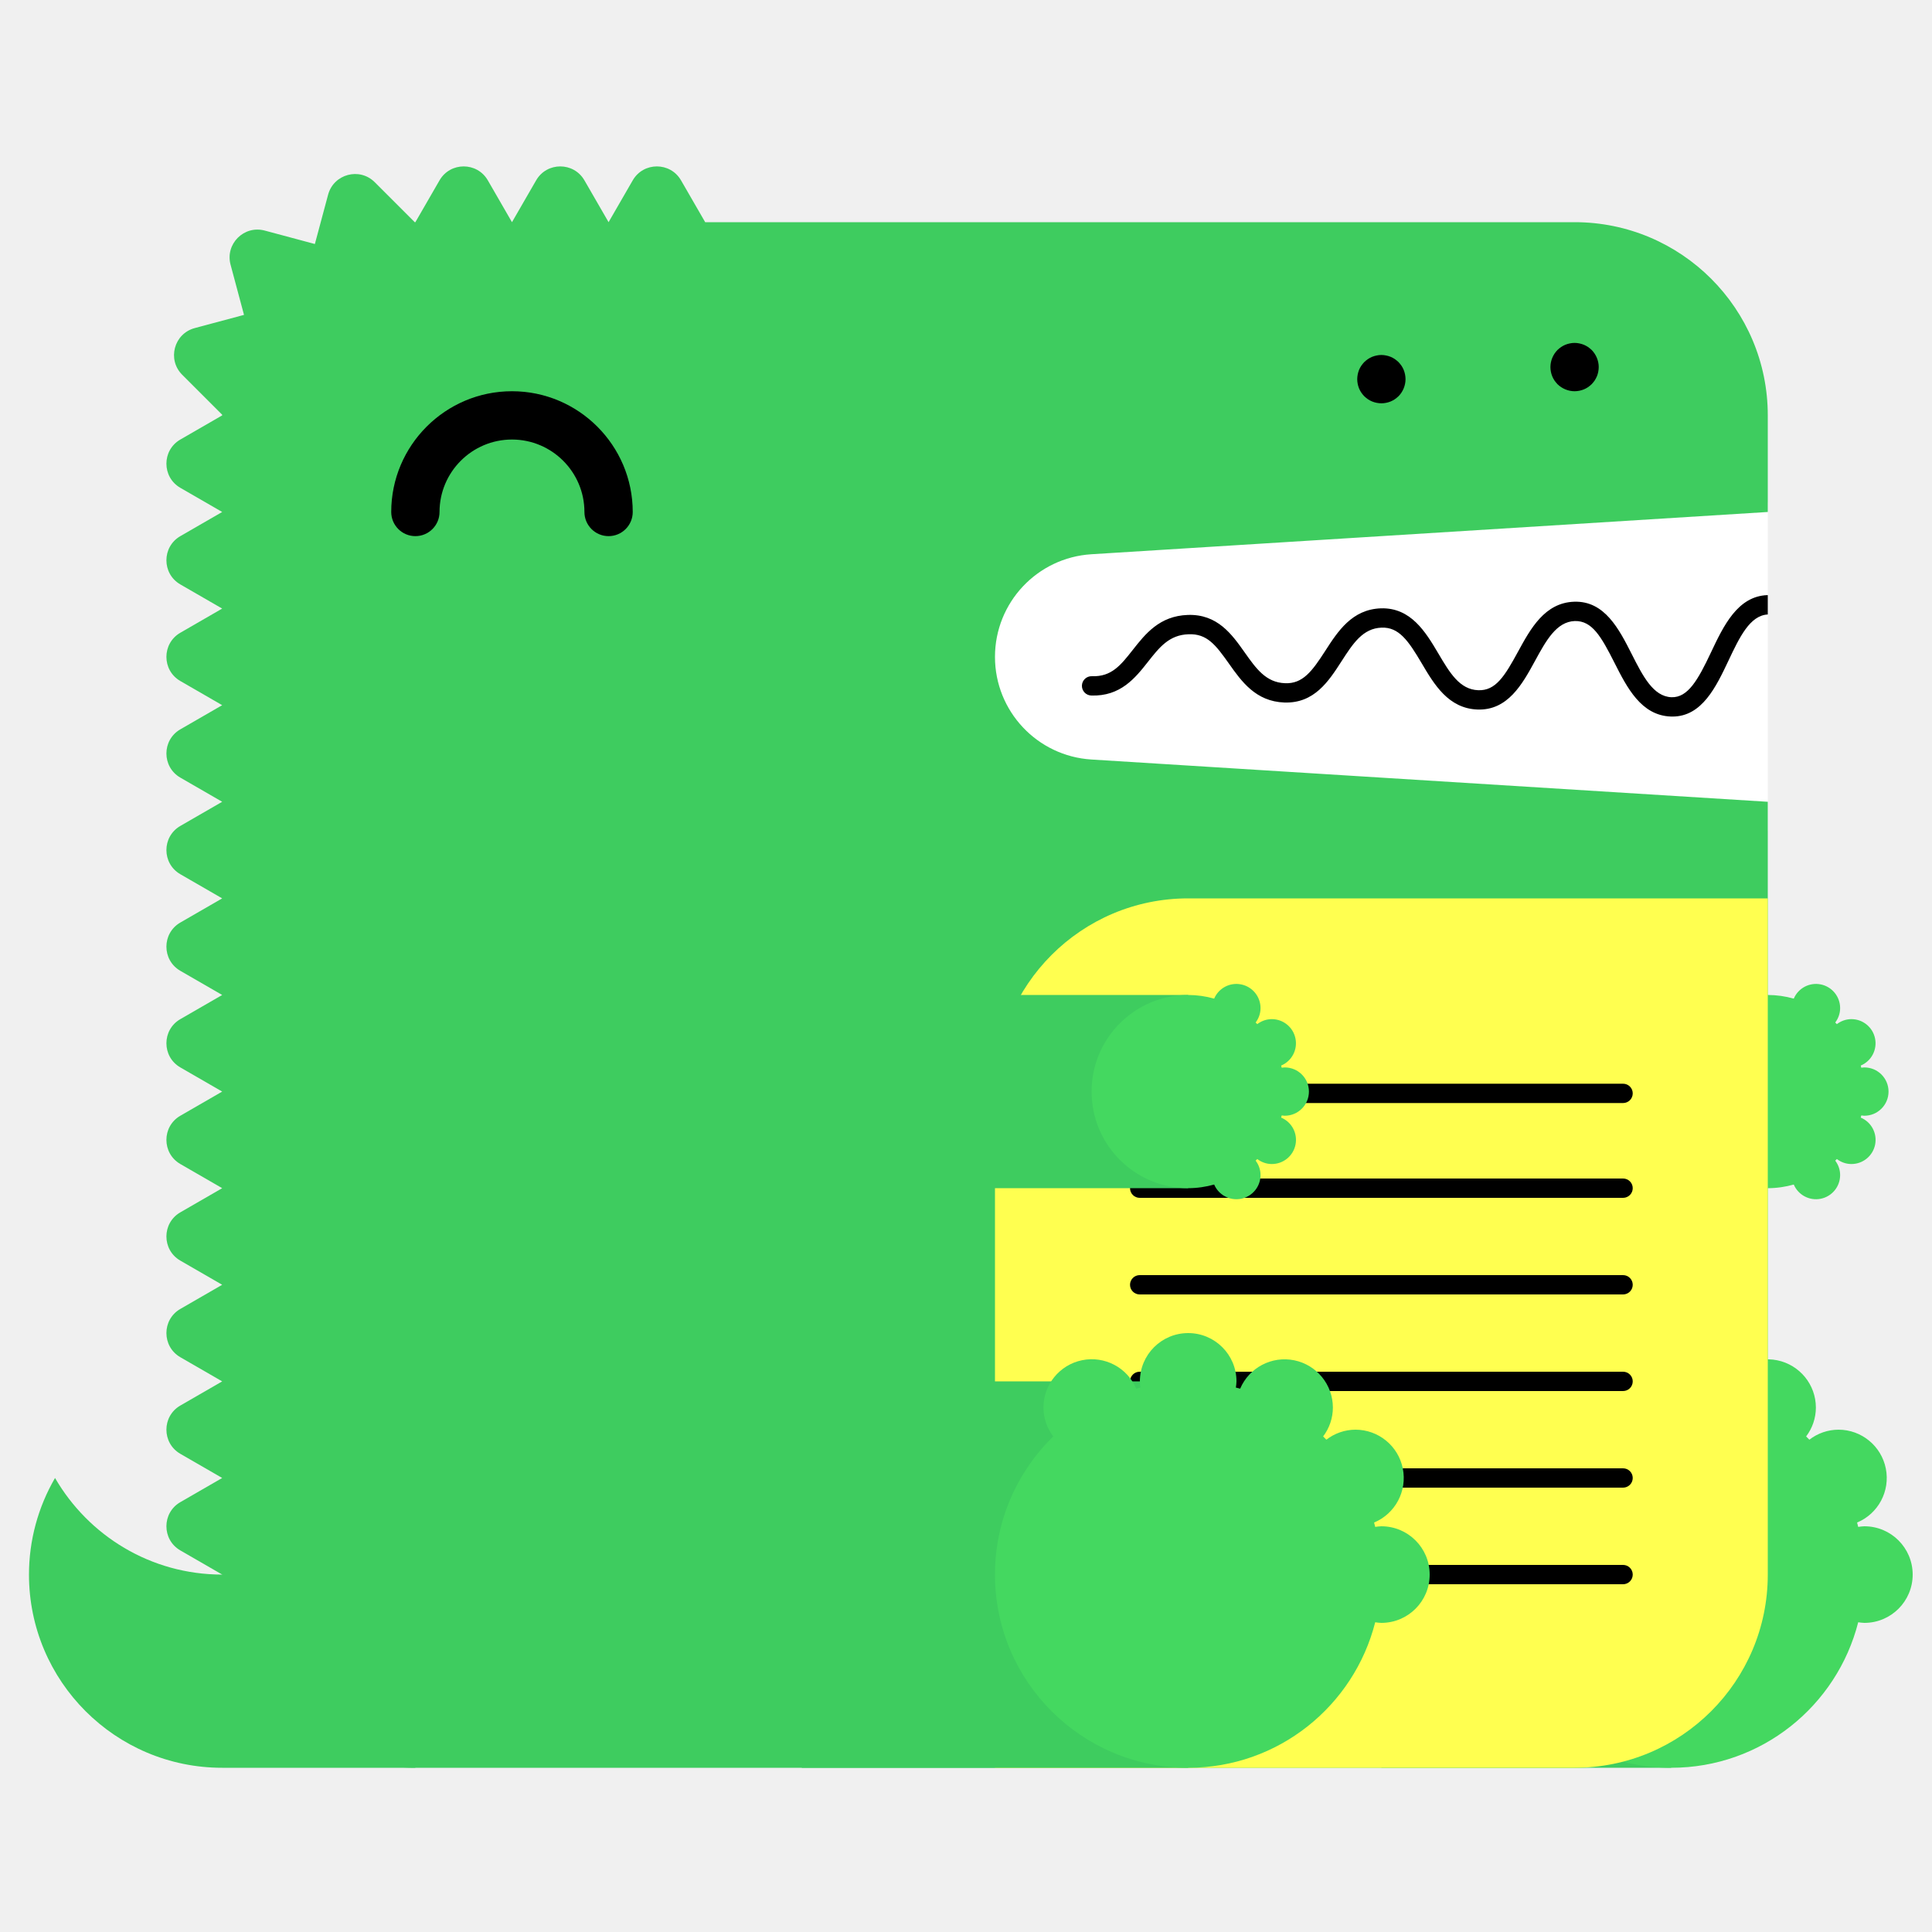
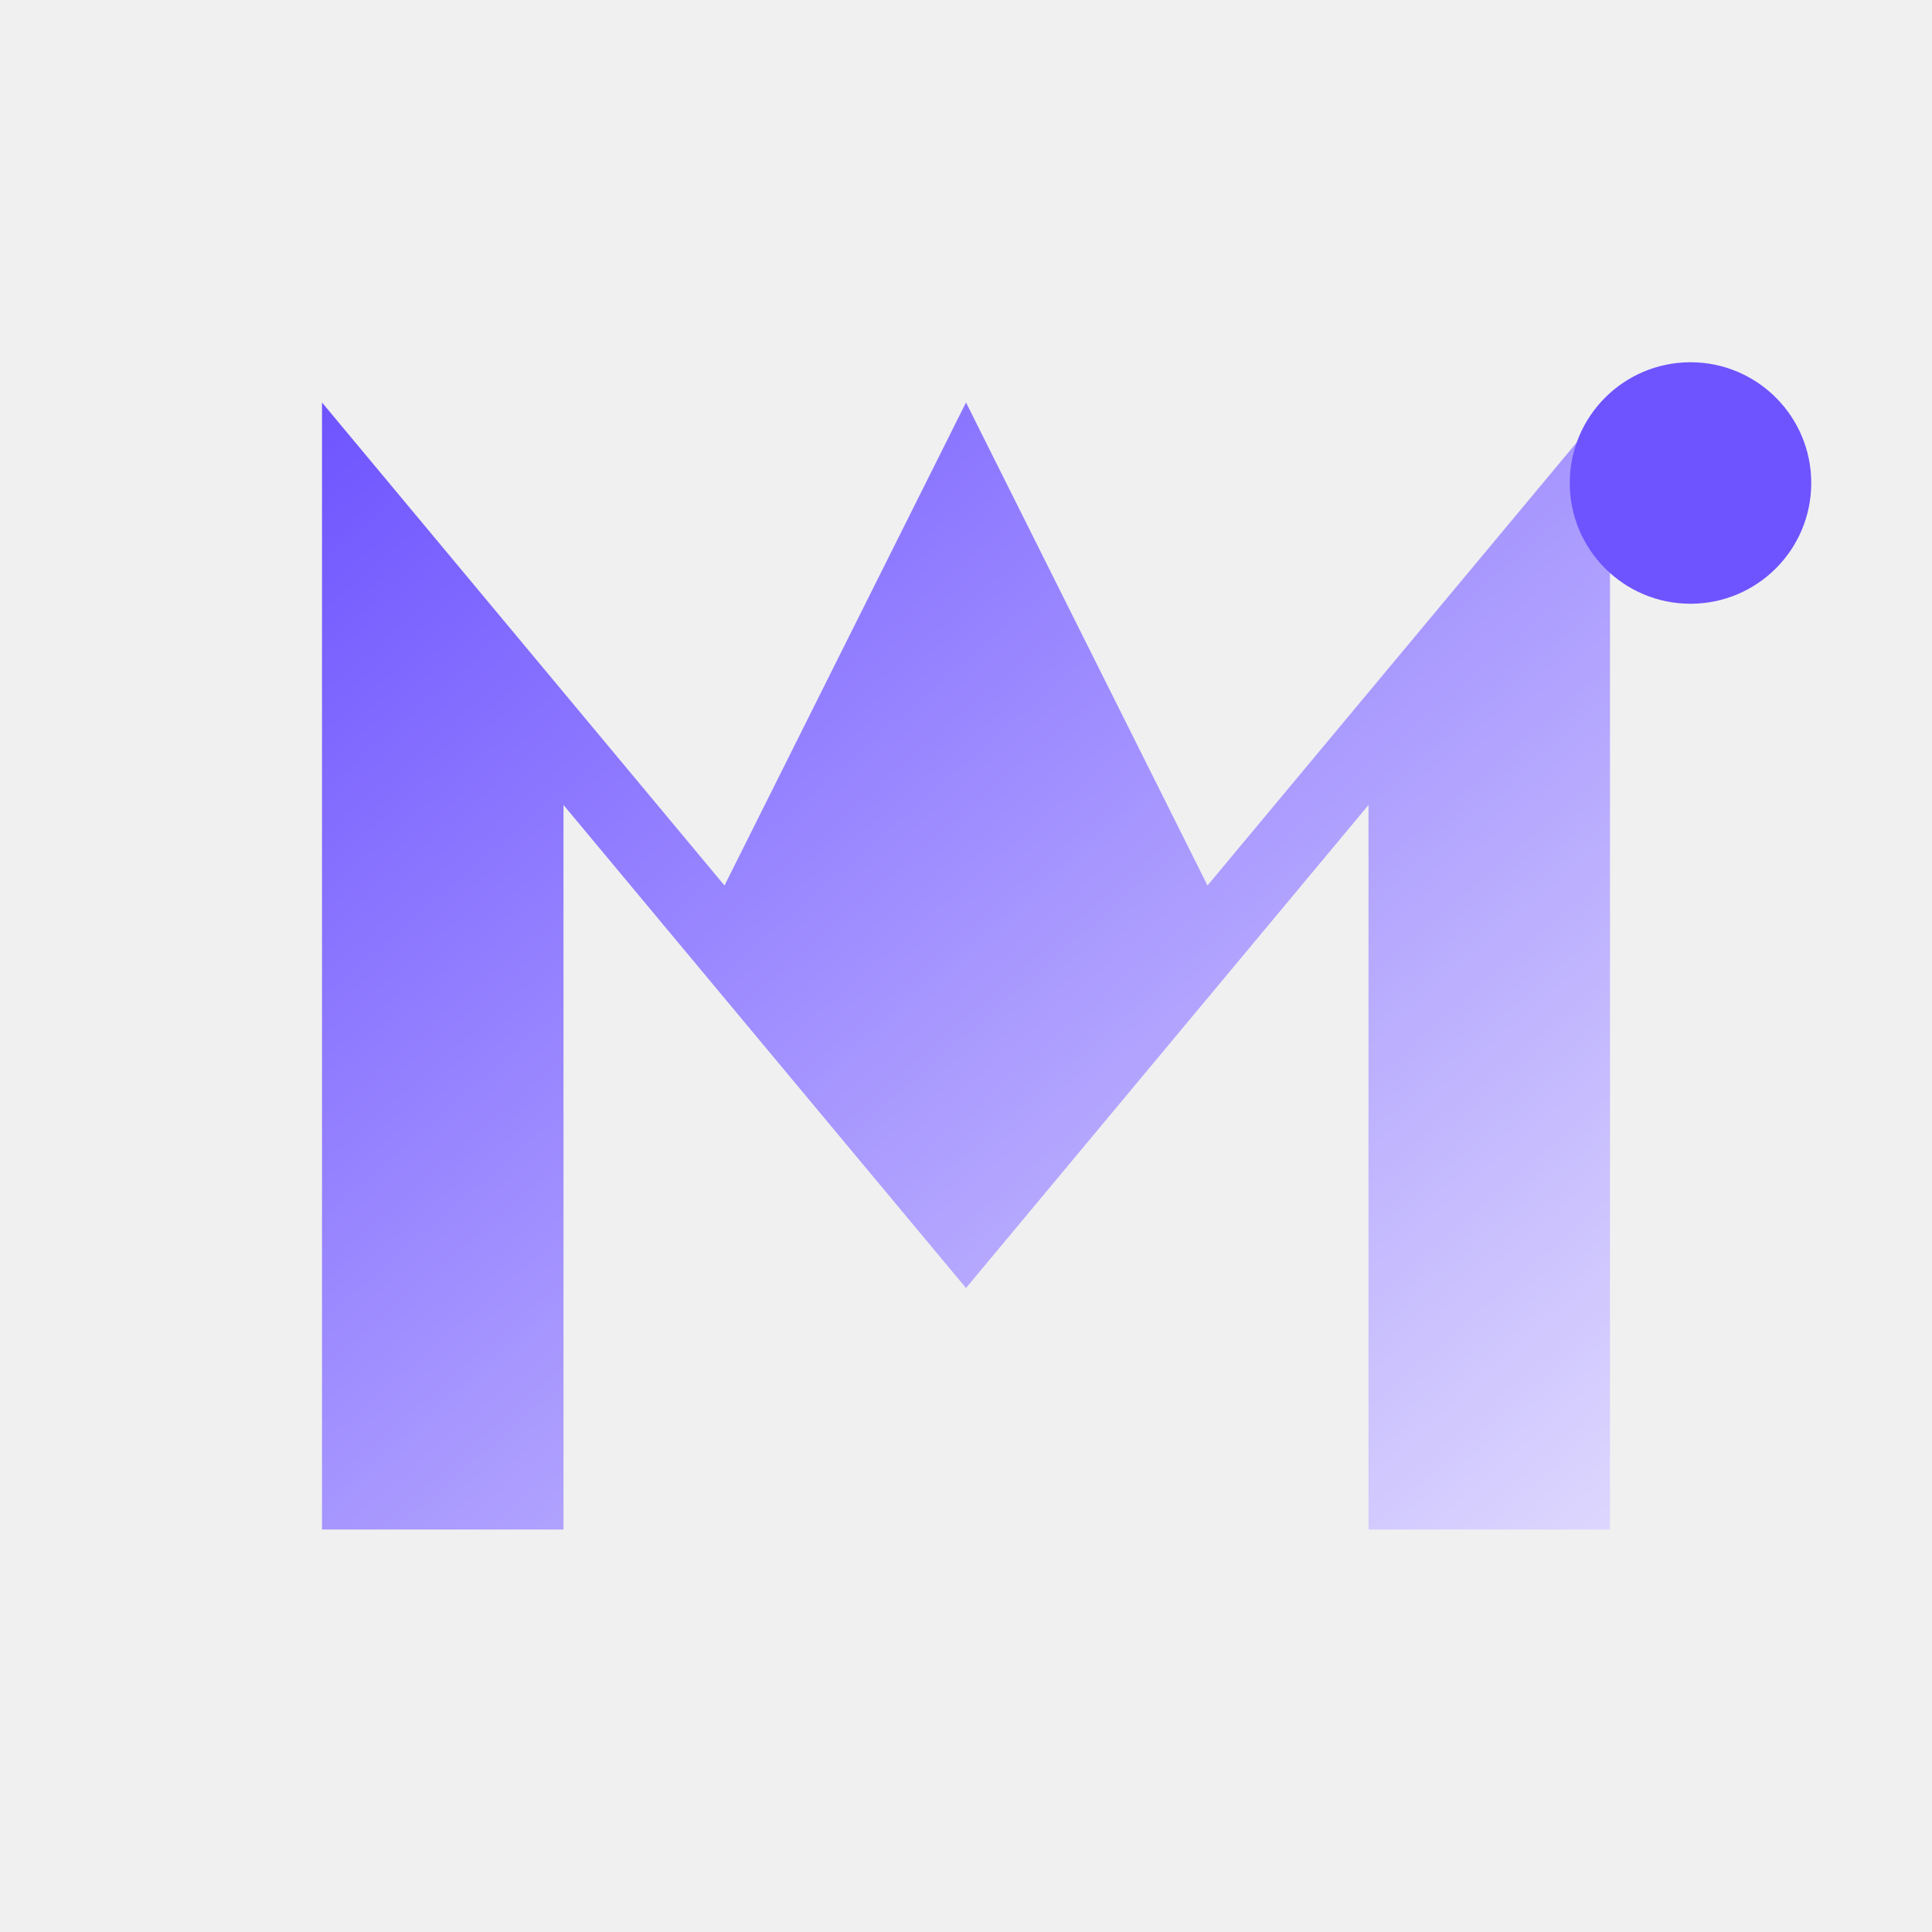
- <svg xmlns="http://www.w3.org/2000/svg" width="200" height="200" viewBox="0 0 200 200">
-   <g fill="none" fill-rule="evenodd">
-     <path fill="#FFF" d="M99 52h84v34H99z" />
-     <path d="M23 163c-7.398 0-13.843-4.027-17.303-10A19.886 19.886 0 0 0 3 163c0 11.046 8.954 20 20 20h20v-20H23z" fill="#3ECC5F" />
-     <path d="M112.98 57.376L183 53V43c0-11.046-8.954-20-20-20H73l-2.5-4.33c-1.112-1.925-3.889-1.925-5 0L63 23l-2.5-4.33c-1.111-1.925-3.889-1.925-5 0L53 23l-2.5-4.33c-1.111-1.925-3.889-1.925-5 0L43 23c-.022 0-.042.003-.065.003l-4.142-4.141c-1.57-1.571-4.252-.853-4.828 1.294l-1.369 5.104-5.192-1.392c-2.148-.575-4.111 1.389-3.535 3.536l1.39 5.193-5.102 1.367c-2.148.576-2.867 3.259-1.296 4.83l4.142 4.142c0 .021-.003.042-.003.064l-4.33 2.5c-1.925 1.111-1.925 3.889 0 5L23 53l-4.33 2.5c-1.925 1.111-1.925 3.889 0 5L23 63l-4.33 2.5c-1.925 1.111-1.925 3.889 0 5L23 73l-4.33 2.5c-1.925 1.111-1.925 3.889 0 5L23 83l-4.33 2.5c-1.925 1.111-1.925 3.889 0 5L23 93l-4.33 2.5c-1.925 1.111-1.925 3.889 0 5L23 103l-4.33 2.5c-1.925 1.111-1.925 3.889 0 5L23 113l-4.33 2.5c-1.925 1.111-1.925 3.889 0 5L23 123l-4.33 2.5c-1.925 1.111-1.925 3.889 0 5L23 133l-4.33 2.5c-1.925 1.111-1.925 3.889 0 5L23 143l-4.33 2.5c-1.925 1.111-1.925 3.889 0 5L23 153l-4.33 2.5c-1.925 1.111-1.925 3.889 0 5L23 163c0 11.046 8.954 20 20 20h120c11.046 0 20-8.954 20-20V83l-70.02-4.376A10.645 10.645 0 0 1 103 68c0-5.621 4.37-10.273 9.98-10.624" fill="#3ECC5F" />
-     <path fill="#3ECC5F" d="M143 183h30v-40h-30z" />
-     <path d="M193 158c-.219 0-.428.037-.639.064-.038-.15-.074-.301-.116-.451A5 5 0 0 0 190.32 148a4.96 4.96 0 0 0-3.016 1.036 26.531 26.531 0 0 0-.335-.336 4.955 4.955 0 0 0 1.011-2.987 5 5 0 0 0-9.599-1.959c-.148-.042-.297-.077-.445-.115.027-.211.064-.42.064-.639a5 5 0 0 0-5-5 5 5 0 0 0-5 5c0 .219.037.428.064.639-.148.038-.297.073-.445.115a4.998 4.998 0 0 0-9.599 1.959c0 1.125.384 2.151 1.011 2.987-3.717 3.632-6.031 8.693-6.031 14.3 0 11.046 8.954 20 20 20 9.339 0 17.16-6.41 19.361-15.064.211.027.42.064.639.064a5 5 0 0 0 5-5 5 5 0 0 0-5-5" fill="#44D860" />
-     <path fill="#3ECC5F" d="M153 123h30v-20h-30z" />
-     <path d="M193 115.5a2.5 2.5 0 1 0 0-5c-.109 0-.214.019-.319.032-.02-.075-.037-.15-.058-.225a2.501 2.501 0 0 0-.963-4.807c-.569 0-1.088.197-1.508.518a6.653 6.653 0 0 0-.168-.168c.314-.417.506-.931.506-1.494a2.5 2.5 0 0 0-4.8-.979A9.987 9.987 0 0 0 183 103c-5.522 0-10 4.478-10 10s4.478 10 10 10c.934 0 1.833-.138 2.69-.377a2.5 2.5 0 0 0 4.8-.979c0-.563-.192-1.077-.506-1.494.057-.055.113-.111.168-.168.42.321.939.518 1.508.518a2.5 2.5 0 0 0 .963-4.807c.021-.074.038-.15.058-.225.105.013.21.032.319.032" fill="#44D860" />
-     <path d="M63 55.5a2.5 2.5 0 0 1-2.5-2.5c0-4.136-3.364-7.5-7.5-7.5s-7.5 3.364-7.5 7.5a2.5 2.5 0 1 1-5 0c0-6.893 5.607-12.5 12.5-12.5S65.5 46.107 65.5 53a2.5 2.5 0 0 1-2.5 2.5" fill="#000" />
-     <path d="M103 183h60c11.046 0 20-8.954 20-20V93h-60c-11.046 0-20 8.954-20 20v70z" fill="#FFFF50" />
-     <path d="M168.02 124h-50.04a1 1 0 1 1 0-2h50.04a1 1 0 1 1 0 2m0 20h-50.04a1 1 0 1 1 0-2h50.04a1 1 0 1 1 0 2m0 20h-50.04a1 1 0 1 1 0-2h50.04a1 1 0 1 1 0 2m0-49.814h-50.04a1 1 0 1 1 0-2h50.04a1 1 0 1 1 0 2m0 19.814h-50.04a1 1 0 1 1 0-2h50.04a1 1 0 1 1 0 2m0 20h-50.04a1 1 0 1 1 0-2h50.04a1 1 0 1 1 0 2M183 61.611c-.012 0-.022-.006-.034-.005-3.09.105-4.552 3.196-5.842 5.923-1.346 2.85-2.387 4.703-4.093 4.647-1.889-.068-2.969-2.202-4.113-4.46-1.314-2.594-2.814-5.536-5.963-5.426-3.046.104-4.513 2.794-5.807 5.167-1.377 2.528-2.314 4.065-4.121 3.994-1.927-.07-2.951-1.805-4.136-3.813-1.321-2.236-2.848-4.75-5.936-4.664-2.994.103-4.465 2.385-5.763 4.4-1.373 2.13-2.335 3.428-4.165 3.351-1.973-.07-2.992-1.51-4.171-3.177-1.324-1.873-2.816-3.993-5.895-3.89-2.928.1-4.399 1.97-5.696 3.618-1.232 1.564-2.194 2.802-4.229 2.724a1 1 0 0 0-.072 2c3.017.101 4.545-1.8 5.872-3.487 1.177-1.496 2.193-2.787 4.193-2.855 1.926-.082 2.829 1.115 4.195 3.045 1.297 1.834 2.769 3.914 5.731 4.021 3.103.104 4.596-2.215 5.918-4.267 1.182-1.834 2.202-3.417 4.15-3.484 1.793-.067 2.769 1.35 4.145 3.681 1.297 2.197 2.766 4.686 5.787 4.796 3.125.108 4.634-2.62 5.949-5.035 1.139-2.088 2.214-4.06 4.119-4.126 1.793-.042 2.728 1.595 4.111 4.33 1.292 2.553 2.757 5.445 5.825 5.556l.169.003c3.064 0 4.518-3.075 5.805-5.794 1.139-2.41 2.217-4.68 4.067-4.773v-2z" fill="#000" />
-     <path fill="#3ECC5F" d="M83 183h40v-40H83z" />
-     <path d="M143 158c-.219 0-.428.037-.639.064-.038-.15-.074-.301-.116-.451A5 5 0 0 0 140.32 148a4.96 4.96 0 0 0-3.016 1.036 26.531 26.531 0 0 0-.335-.336 4.955 4.955 0 0 0 1.011-2.987 5 5 0 0 0-9.599-1.959c-.148-.042-.297-.077-.445-.115.027-.211.064-.42.064-.639a5 5 0 0 0-5-5 5 5 0 0 0-5 5c0 .219.037.428.064.639-.148.038-.297.073-.445.115a4.998 4.998 0 0 0-9.599 1.959c0 1.125.384 2.151 1.011 2.987-3.717 3.632-6.031 8.693-6.031 14.3 0 11.046 8.954 20 20 20 9.339 0 17.16-6.41 19.361-15.064.211.027.42.064.639.064a5 5 0 0 0 5-5 5 5 0 0 0-5-5" fill="#44D860" />
-     <path fill="#3ECC5F" d="M83 123h40v-20H83z" />
-     <path d="M133 115.5a2.5 2.5 0 1 0 0-5c-.109 0-.214.019-.319.032-.02-.075-.037-.15-.058-.225a2.501 2.501 0 0 0-.963-4.807c-.569 0-1.088.197-1.508.518a6.653 6.653 0 0 0-.168-.168c.314-.417.506-.931.506-1.494a2.5 2.5 0 0 0-4.8-.979A9.987 9.987 0 0 0 123 103c-5.522 0-10 4.478-10 10s4.478 10 10 10c.934 0 1.833-.138 2.69-.377a2.5 2.5 0 0 0 4.8-.979c0-.563-.192-1.077-.506-1.494.057-.055.113-.111.168-.168.42.321.939.518 1.508.518a2.5 2.5 0 0 0 .963-4.807c.021-.074.038-.15.058-.225.105.013.21.032.319.032" fill="#44D860" />
-     <path d="M143 41.75c-.16 0-.33-.02-.49-.05a2.52 2.52 0 0 1-.47-.14c-.15-.06-.29-.14-.431-.23-.13-.09-.259-.2-.38-.31-.109-.12-.219-.24-.309-.38s-.17-.28-.231-.43a2.619 2.619 0 0 1-.189-.96c0-.16.02-.33.05-.49.03-.16.08-.31.139-.47.061-.15.141-.29.231-.43.09-.13.2-.26.309-.38.121-.11.25-.22.38-.31.141-.09.281-.17.431-.23.149-.06.31-.11.47-.14.32-.07.65-.07.98 0 .159.03.32.08.47.14.149.06.29.14.43.23.13.09.259.2.38.31.11.12.22.25.31.38.09.14.17.28.23.43.06.16.11.31.14.47.029.16.05.33.05.49 0 .66-.271 1.31-.73 1.77-.121.11-.25.22-.38.31-.14.09-.281.17-.43.23a2.565 2.565 0 0 1-.96.19m20-1.25c-.66 0-1.3-.27-1.771-.73a3.802 3.802 0 0 1-.309-.38c-.09-.14-.17-.28-.231-.43a2.619 2.619 0 0 1-.189-.96c0-.66.27-1.3.729-1.77.121-.11.25-.22.38-.31.141-.09.281-.17.431-.23.149-.06.31-.11.47-.14.32-.07.66-.07.98 0 .159.03.32.08.47.14.149.06.29.14.43.23.13.09.259.2.38.31.459.47.73 1.11.73 1.77 0 .16-.021.33-.05.49-.03.16-.08.32-.14.47-.07.15-.14.29-.23.43-.09.13-.2.26-.31.38-.121.11-.25.22-.38.31-.14.09-.281.17-.43.23a2.565 2.565 0 0 1-.96.19" fill="#000" />
-   </g>
+ <svg xmlns="http://www.w3.org/2000/svg" width="48" height="48" viewBox="0 0 48 48" fill="none">
+   <defs>
+     <linearGradient id="logo-gradient" x1="0%" y1="0%" x2="100%" y2="100%">
+       <stop offset="0%" style="stop-color:#6E54FF;stop-opacity:1" />
+       <stop offset="100%" style="stop-color:#DDD7FE;stop-opacity:1" />
+     </linearGradient>
+   </defs>
+   <path d="M8 38V10L18 22L24 10L30 22L40 10V38H34V20L24 32L14 20V38H8Z" fill="url(#logo-gradient)" />
+   <circle cx="42" cy="12" r="3" fill="#6E54FF" />
</svg>
